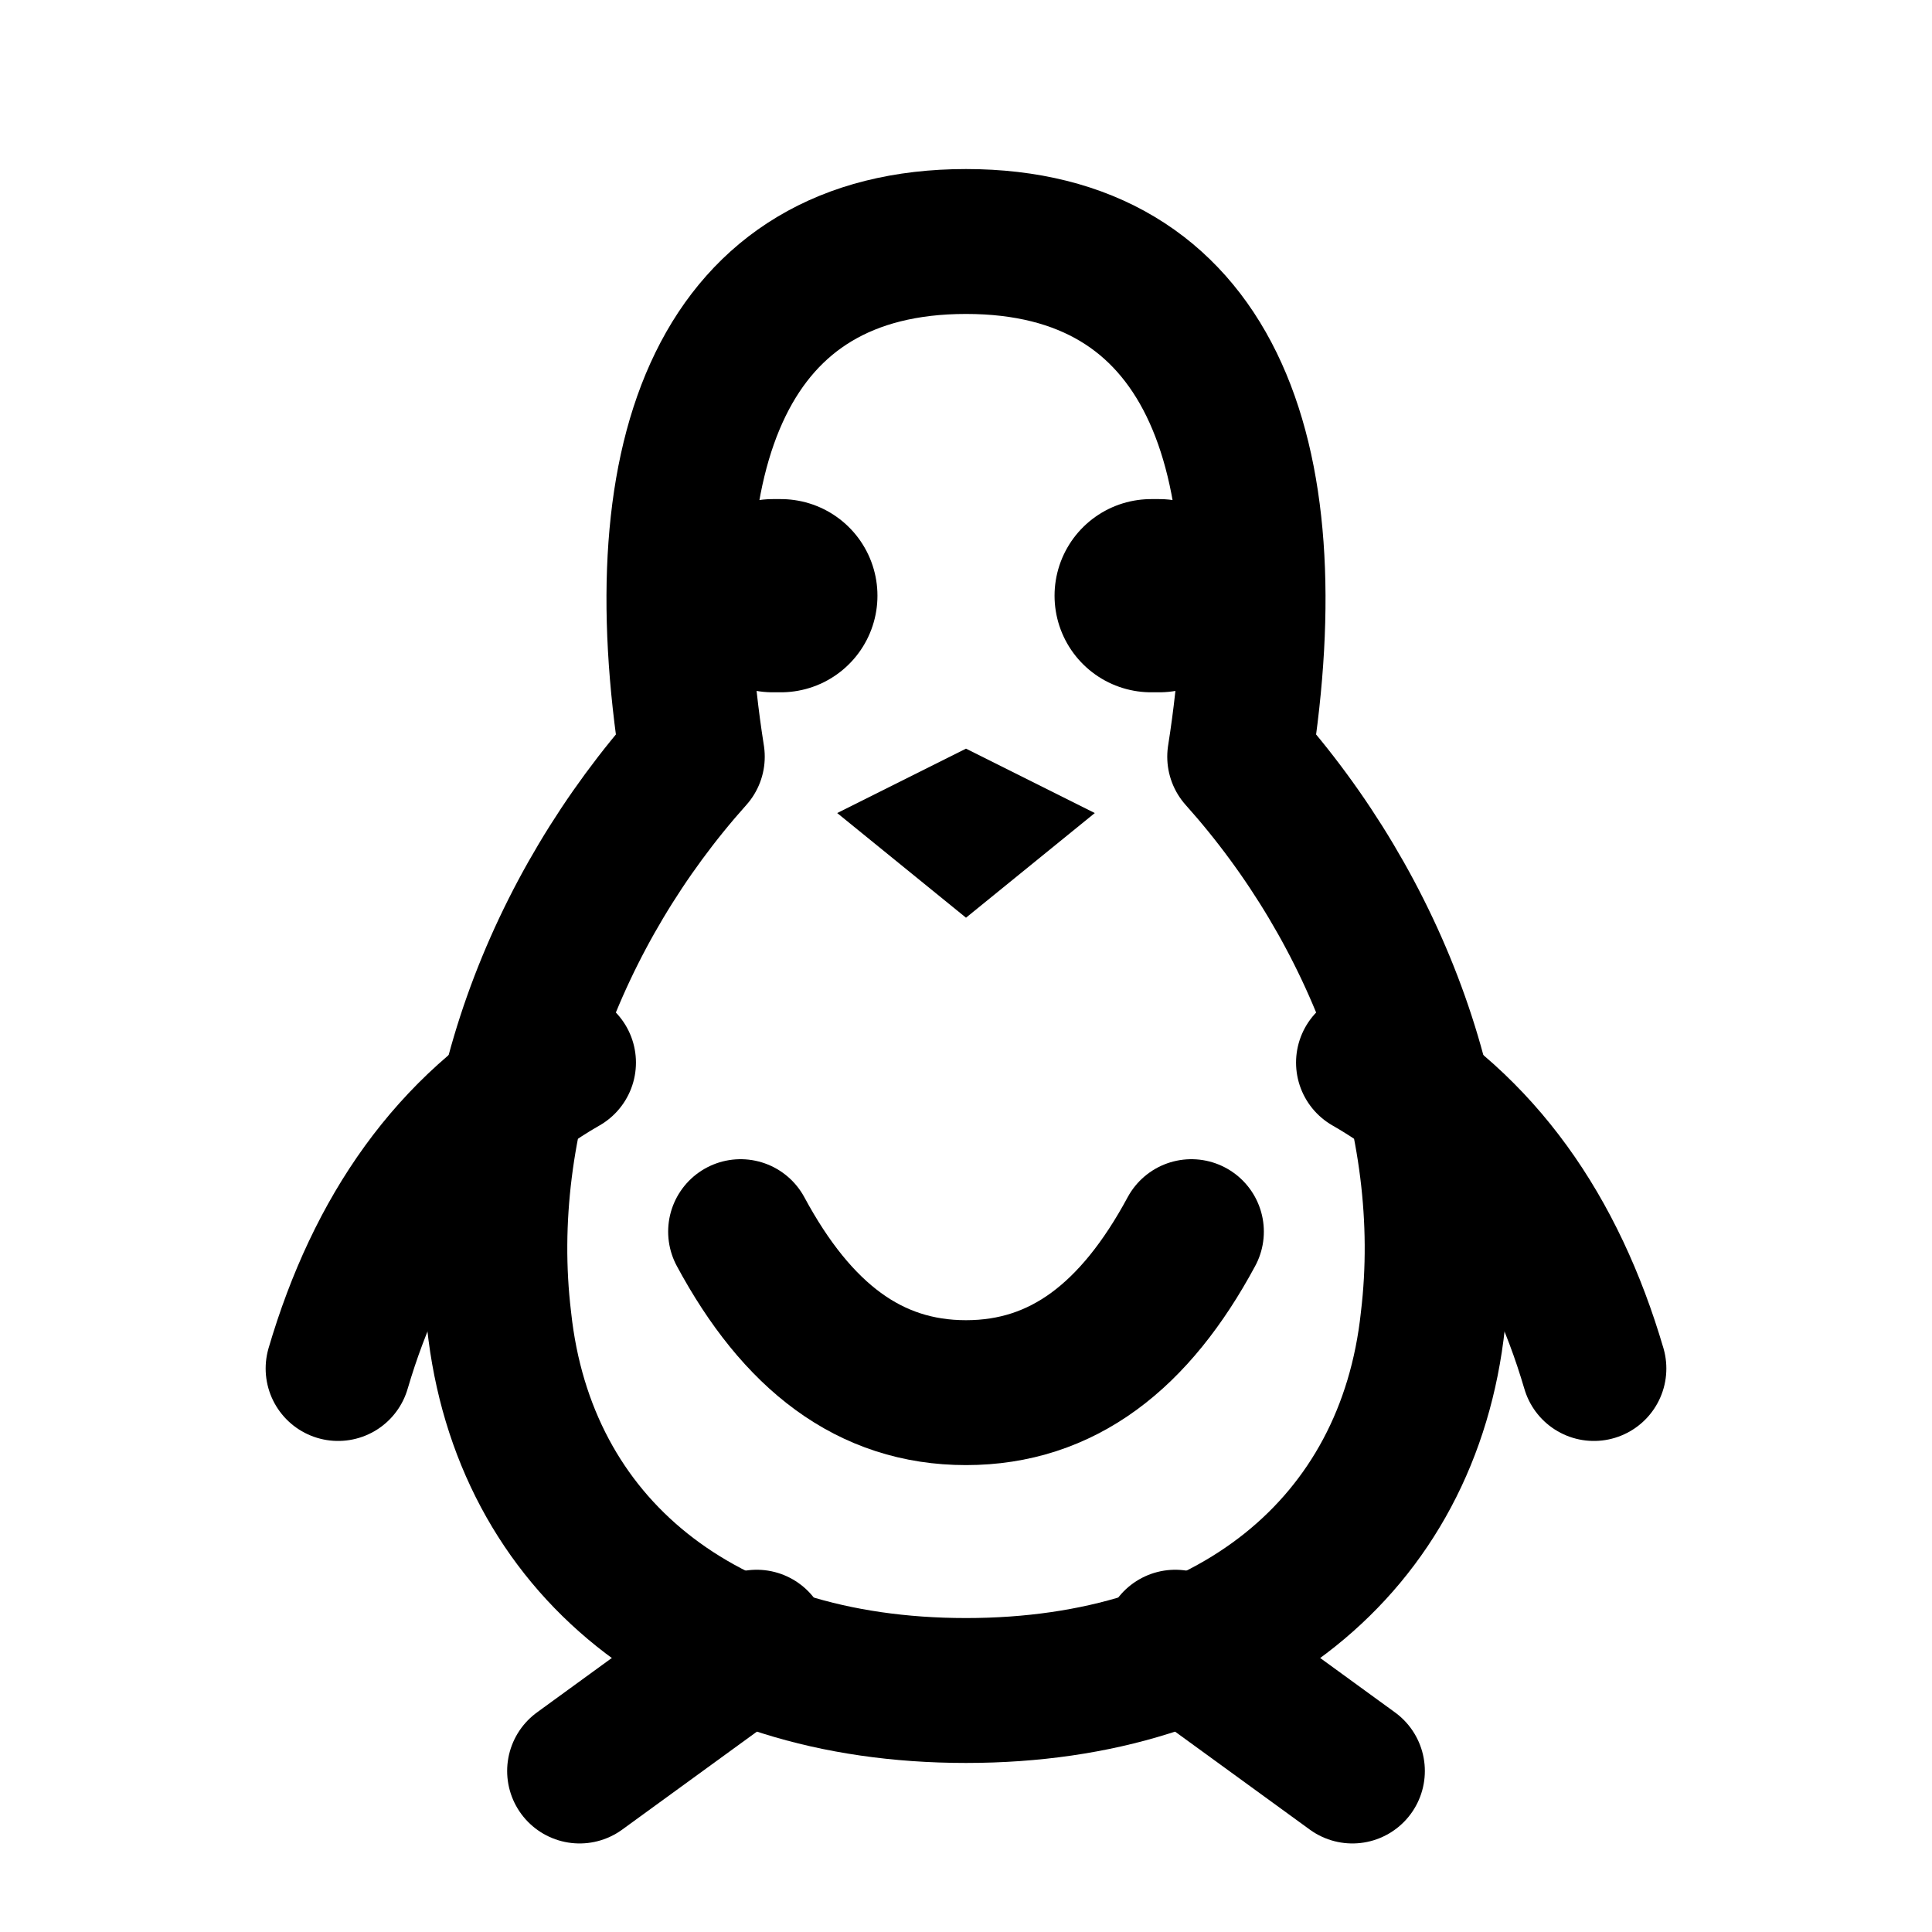
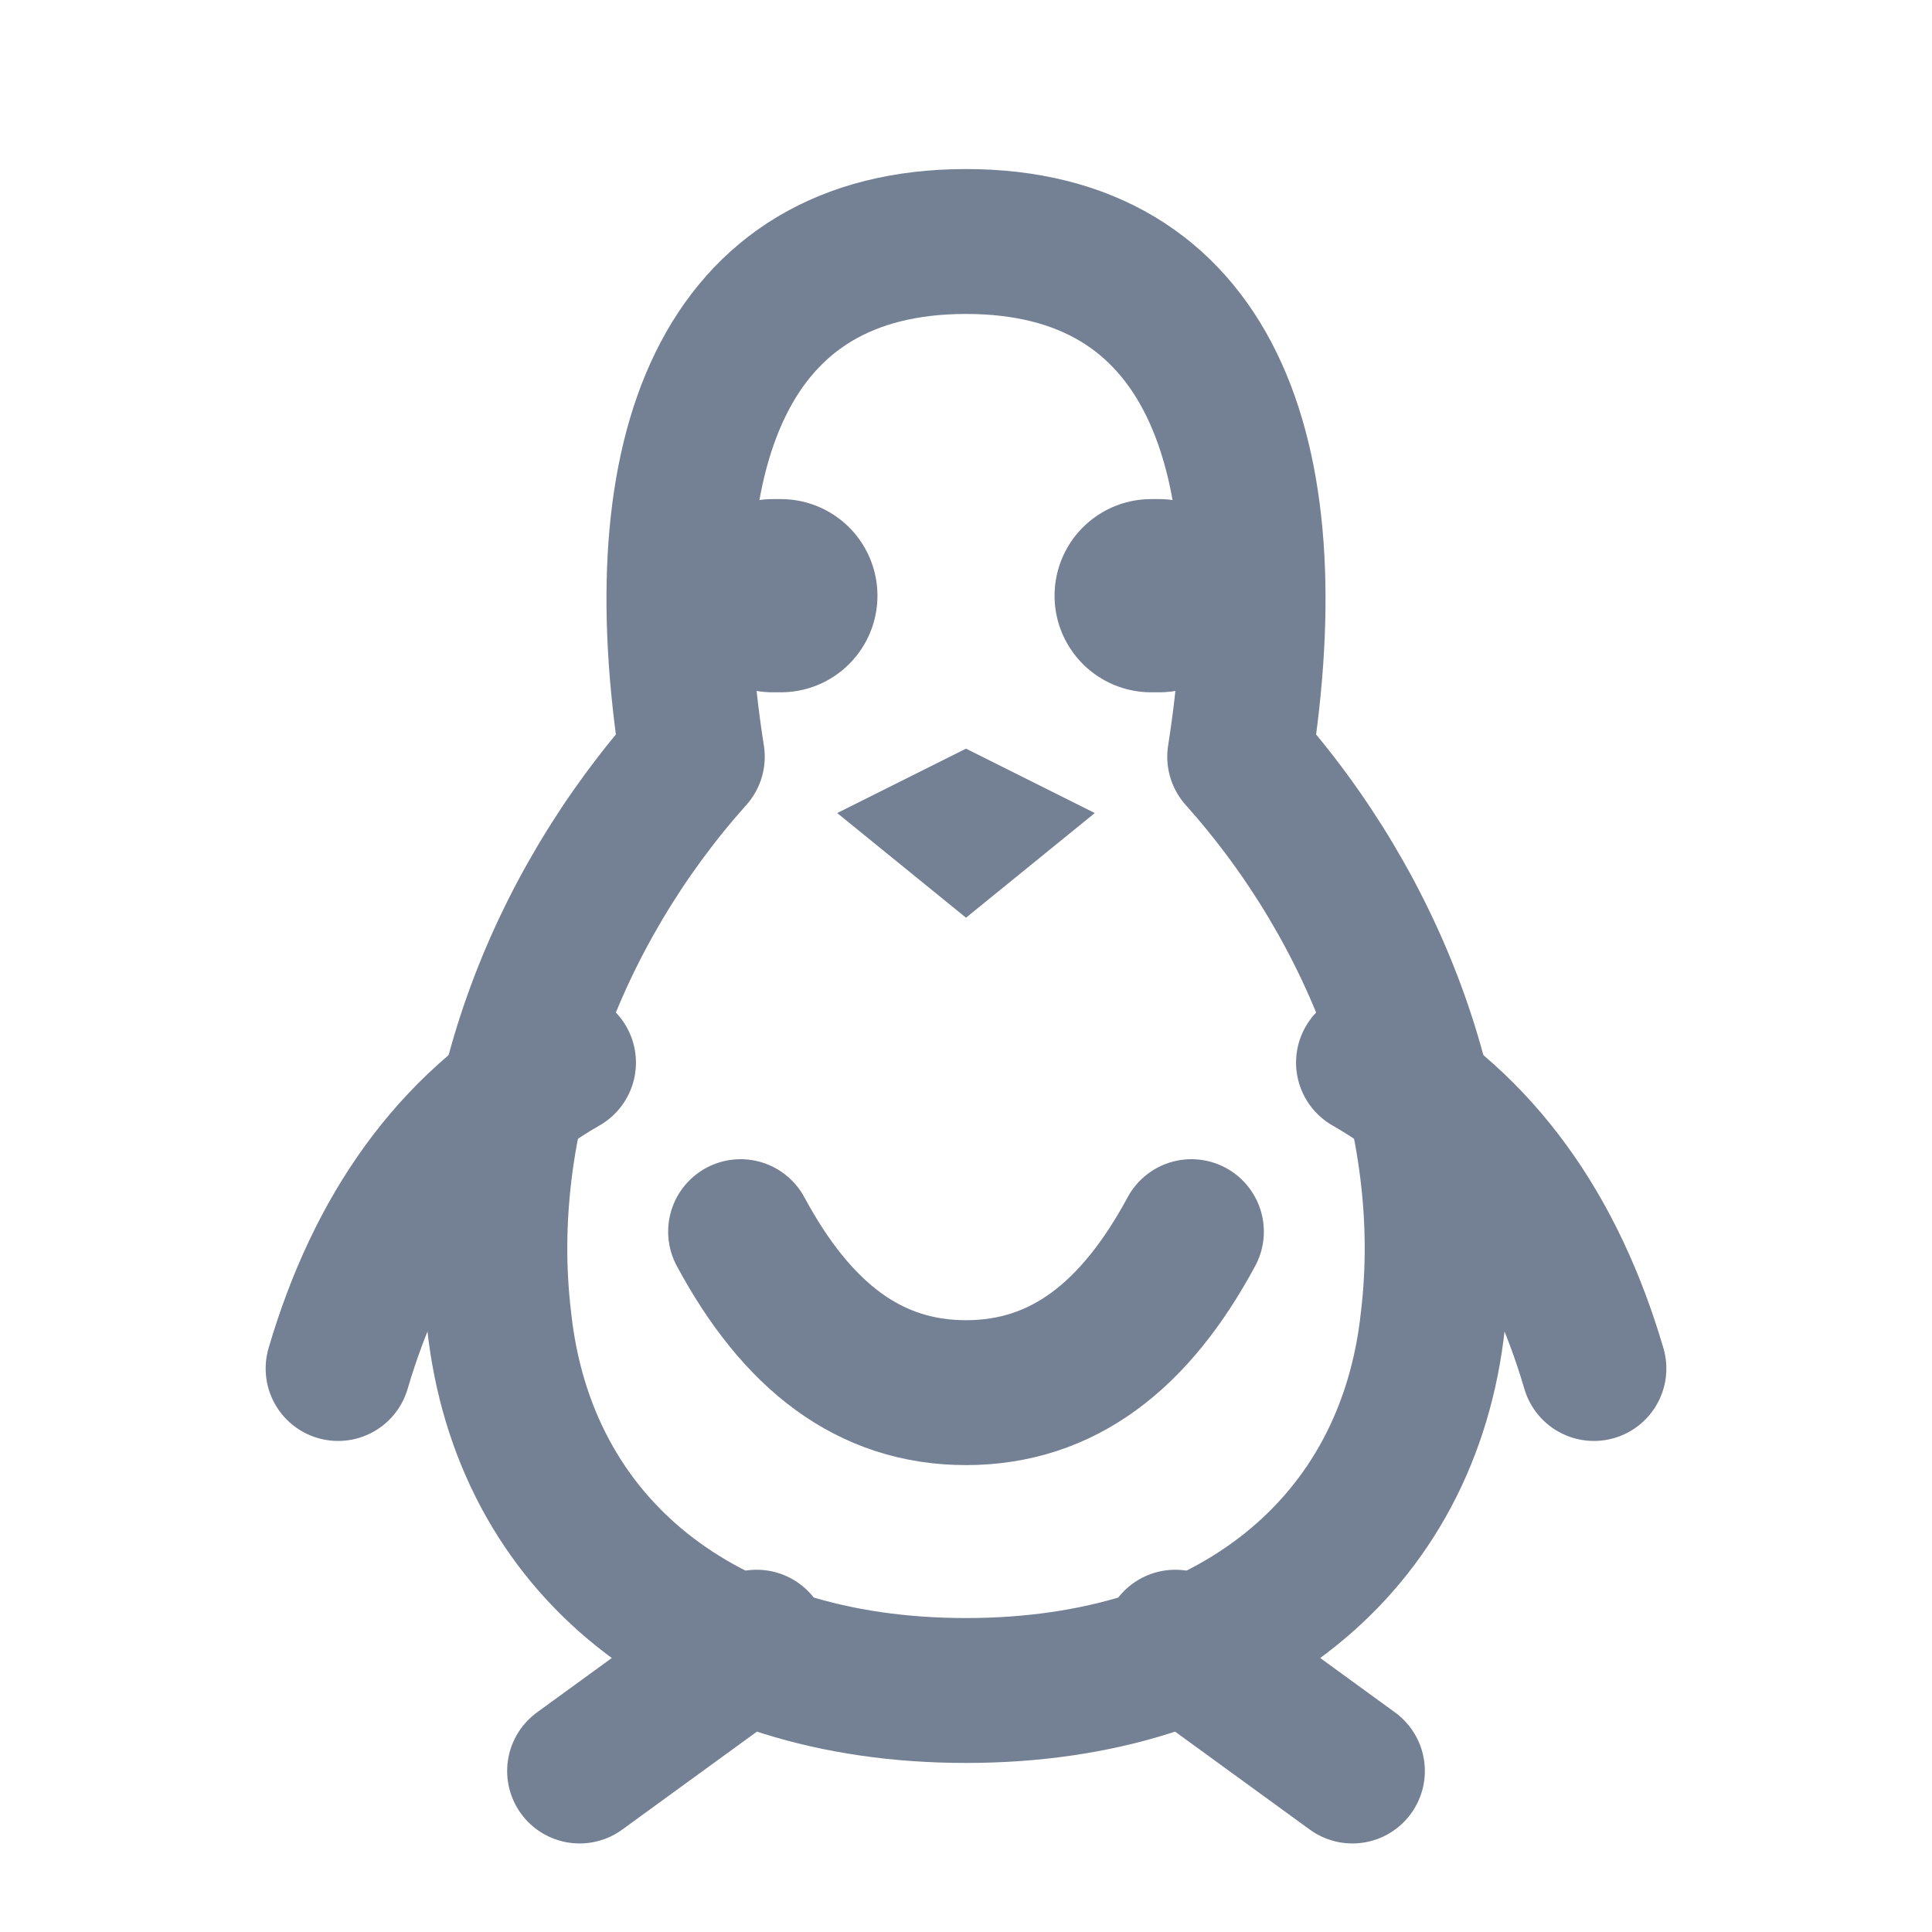
- <svg xmlns="http://www.w3.org/2000/svg" width="24" height="24" viewBox="0 0 24 24" fill="none" stroke="currentColor" stroke-width="1.8" stroke-linecap="round" stroke-linejoin="round">
+ <svg xmlns="http://www.w3.org/2000/svg" color="#748094" width="24" height="24" viewBox="0 0 24 24" fill="none" stroke="currentColor" stroke-width="1.8" stroke-linecap="round" stroke-linejoin="round">
  <path d="M8.6 9.4C8 5.6 9 3 12 3s4 2.6 3.4 6.4c1.7 1.9 2.7 4.5 2.4 7-.3 2.8-2.5 4.6-5.8 4.6s-5.5-1.8-5.8-4.6c-.3-2.5.7-5.1 2.4-7Z" />
  <path d="M9.2 15.3c.7 1.3 1.6 2 2.8 2s2.1-.7 2.8-2" />
  <path d="m10.4 10.1 1.6 1.3 1.6-1.3L12 9.3l-1.6.8Z" fill="currentColor" stroke="none" />
  <path d="M9.6 7.4h.1M14.3 7.4h.1" stroke-width="2.4" />
  <path d="M7 13.2c-1.4.8-2.3 2.1-2.8 3.8M17 13.2c1.4.8 2.3 2.1 2.8 3.8M9.4 20.4 7.2 22M14.6 20.4l2.2 1.6" />
</svg>
